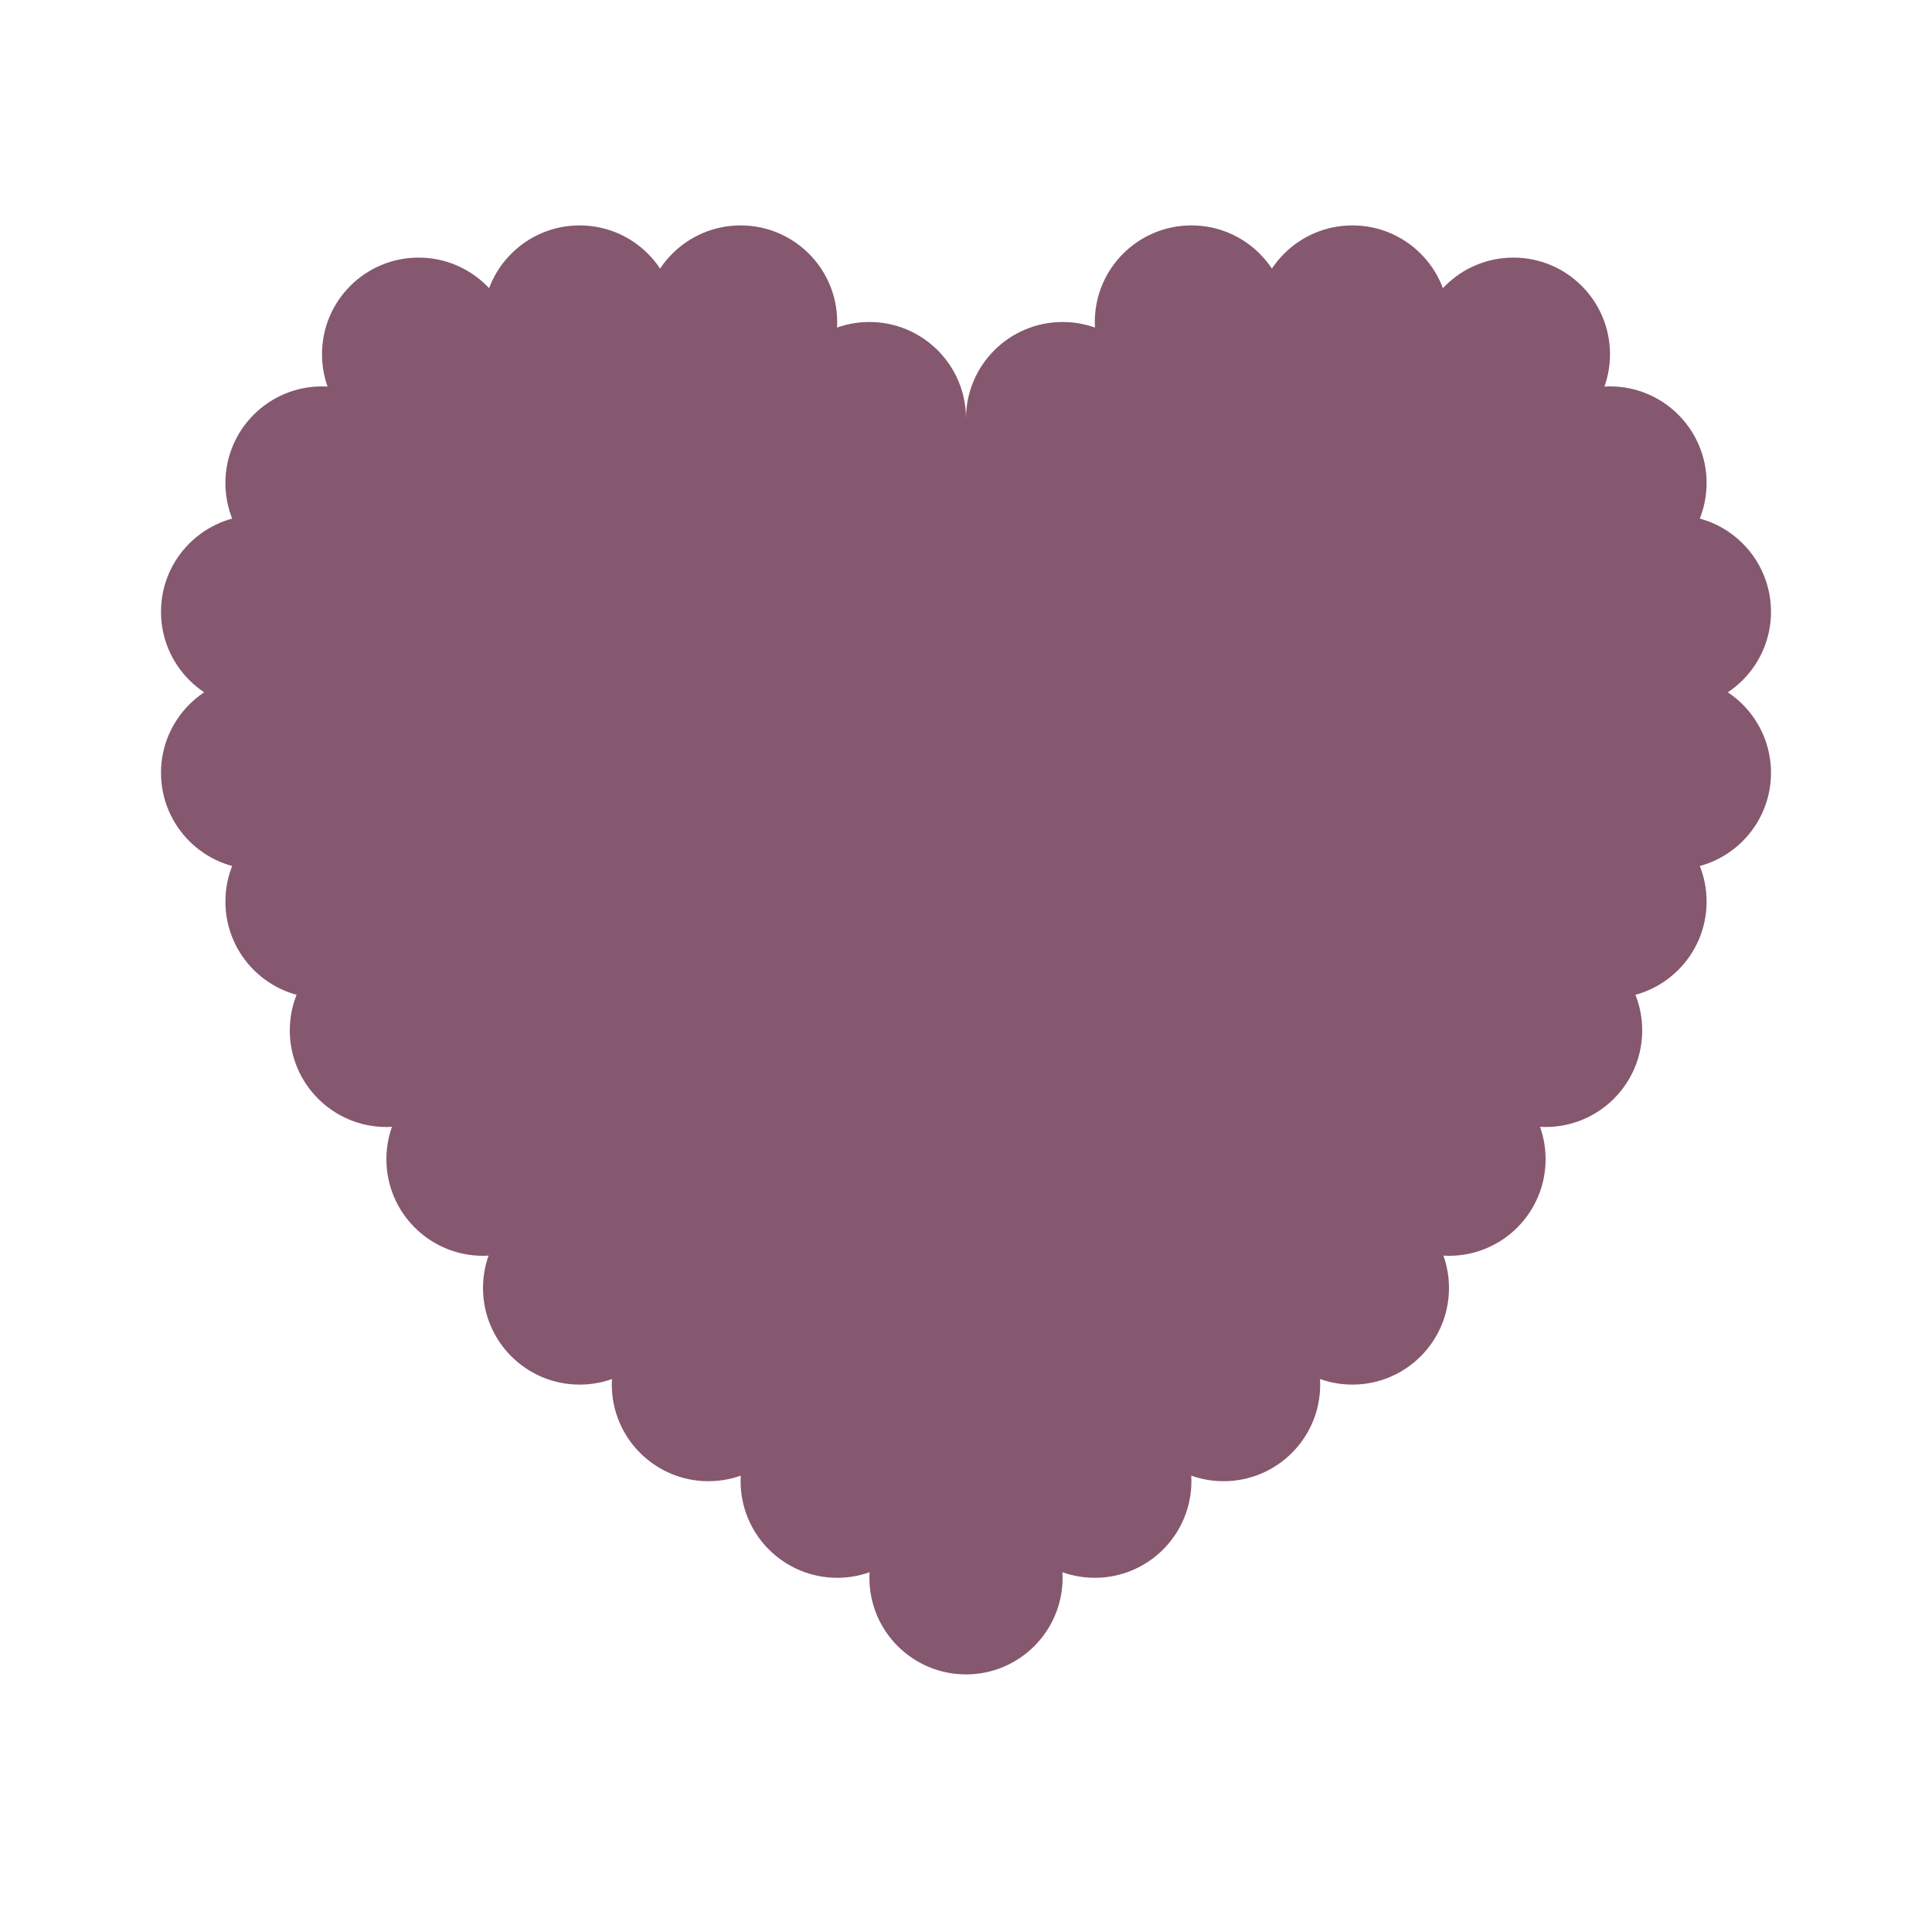
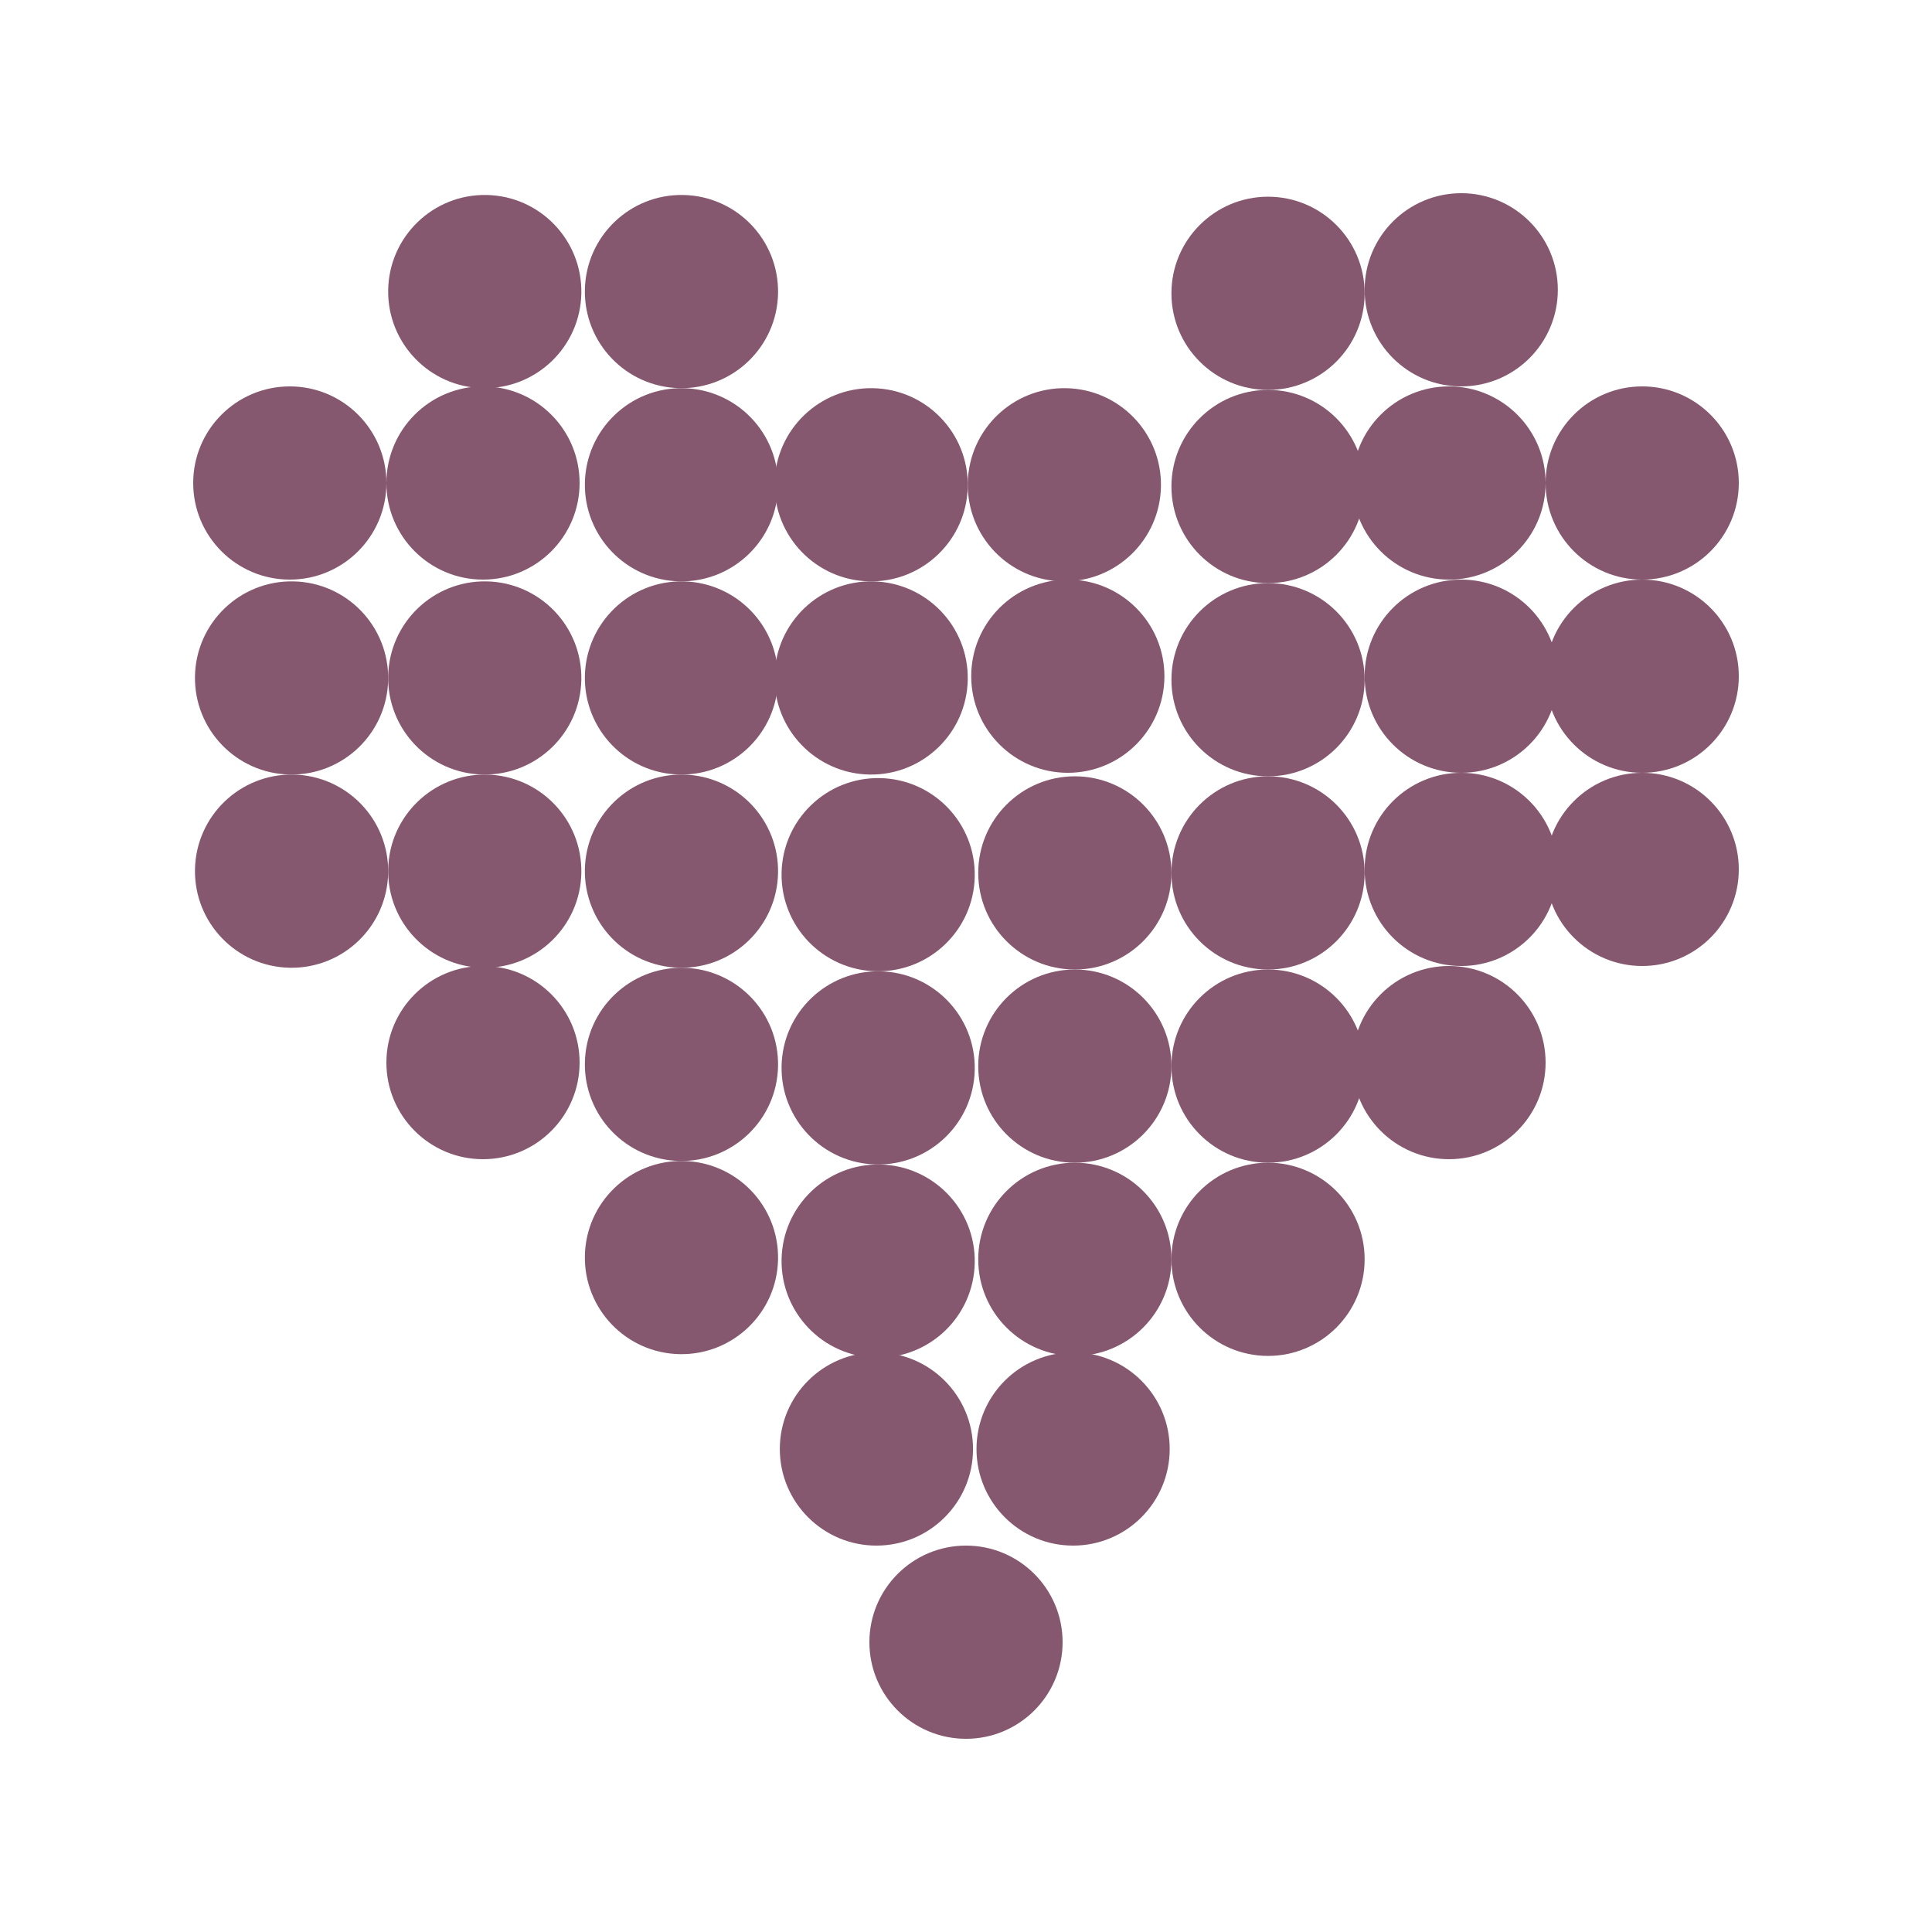
<svg xmlns="http://www.w3.org/2000/svg" width="60" height="60" viewBox="0 0 60 60" fill="none">
-   <circle cx="13" cy="11" r="3" fill="#85586F" />
-   <circle cx="18" cy="10" r="3" fill="#85586F" />
-   <circle cx="23" cy="10" r="3" fill="#85586F" />
-   <circle cx="27" cy="13" r="3" fill="#85586F" />
-   <circle cx="30" cy="17" r="3" fill="#85586F" />
-   <circle cx="10" cy="15" r="3" fill="#85586F" />
-   <circle cx="8" cy="19" r="3" fill="#85586F" />
-   <circle cx="8" cy="24" r="3" fill="#85586F" />
-   <circle cx="10" cy="28" r="3" fill="#85586F" />
-   <circle cx="12" cy="32" r="3" fill="#85586F" />
-   <circle cx="15" cy="36" r="3" fill="#85586F" />
-   <circle cx="18" cy="40" r="3" fill="#85586F" />
-   <circle cx="22" cy="43" r="3" fill="#85586F" />
-   <circle cx="26" cy="46" r="3" fill="#85586F" />
-   <circle cx="30" cy="49" r="3" fill="#85586F" />
-   <circle cx="3" cy="3" r="3" transform="matrix(-1 0 0 1 50 8)" fill="#85586F" />
-   <circle cx="3" cy="3" r="3" transform="matrix(-1 0 0 1 45 7)" fill="#85586F" />
-   <circle cx="3" cy="3" r="3" transform="matrix(-1 0 0 1 40 7)" fill="#85586F" />
-   <circle cx="3" cy="3" r="3" transform="matrix(-1 0 0 1 36 10)" fill="#85586F" />
-   <circle cx="3" cy="3" r="3" transform="matrix(-1 0 0 1 53 12)" fill="#85586F" />
-   <circle cx="3" cy="3" r="3" transform="matrix(-1 0 0 1 55 16)" fill="#85586F" />
-   <circle cx="3" cy="3" r="3" transform="matrix(-1 0 0 1 55 21)" fill="#85586F" />
-   <circle cx="3" cy="3" r="3" transform="matrix(-1 0 0 1 53 25)" fill="#85586F" />
-   <circle cx="3" cy="3" r="3" transform="matrix(-1 0 0 1 51 29)" fill="#85586F" />
-   <circle cx="3" cy="3" r="3" transform="matrix(-1 0 0 1 48 33)" fill="#85586F" />
-   <circle cx="3" cy="3" r="3" transform="matrix(-1 0 0 1 45 37)" fill="#85586F" />
-   <circle cx="3" cy="3" r="3" transform="matrix(-1 0 0 1 41 40)" fill="#85586F" />
-   <circle cx="3" cy="3" r="3" transform="matrix(-1 0 0 1 37 43)" fill="#85586F" />
-   <ellipse cx="30" cy="30" rx="16" ry="17" fill="#85586F" />
-   <ellipse cx="41" cy="21" rx="11" ry="10" fill="#85586F" />
-   <ellipse cx="18" cy="21" rx="11" ry="10" fill="#85586F" />
+   <circle cx="27.218" cy="45" r="3" fill="#85586F" />
+   <circle cx="30" cy="51" r="3" fill="#85586F" />
+   <circle cx="33.38" cy="39.109" r="3" fill="#85586F" />
+   <circle cx="33.38" cy="27.109" r="3" fill="#85586F" />
+   <circle cx="33.162" cy="21" r="3" fill="#85586F" />
+   <circle cx="33.38" cy="33.109" r="3" fill="#85586F" />
+   <circle cx="27.272" cy="39.164" r="3" transform="rotate(-178.954 27.272 39.164)" fill="#85586F" />
+   <circle cx="27.272" cy="27.164" r="3" transform="rotate(-178.954 27.272 27.164)" fill="#85586F" />
+   <circle cx="27.054" cy="21.055" r="3" transform="rotate(-178.954 27.0543 21.0548)" fill="#85586F" />
+   <circle cx="27.272" cy="33.164" r="3" transform="rotate(-178.954 27.272 33.164)" fill="#85586F" />
+   <circle cx="33.326" cy="45" r="3" fill="#85586F" />
+   <circle cx="39.38" cy="39.109" r="3" fill="#85586F" />
+   <circle cx="39.38" cy="27.109" r="3" fill="#85586F" />
+   <circle cx="39.38" cy="9.109" r="3" fill="#85586F" />
+   <circle cx="45.38" cy="27" r="3" fill="#85586F" />
+   <circle cx="45.38" cy="9" r="3" fill="#85586F" />
+   <circle cx="39.38" cy="33.109" r="3" fill="#85586F" />
+   <circle cx="39.38" cy="15.109" r="3" fill="#85586F" />
+   <circle cx="39.38" cy="21.109" r="3" fill="#85586F" />
+   <circle cx="45.38" cy="21" r="3" fill="#85586F" />
+   <circle cx="51" cy="21" r="3" fill="#85586F" />
+   <circle cx="45" cy="33" r="3" fill="#85586F" />
+   <circle cx="45" cy="15" r="3" fill="#85586F" />
+   <circle cx="51" cy="15" r="3" fill="#85586F" />
+   <circle cx="15" cy="33" r="3" fill="#85586F" />
+   <circle cx="15" cy="15" r="3" fill="#85586F" />
+   <circle cx="9" cy="15" r="3" fill="#85586F" />
+   <circle cx="51" cy="27" r="3" fill="#85586F" />
+   <circle cx="21.163" cy="39.054" r="3" transform="rotate(-178.952 21.1633 39.0544)" fill="#85586F" />
+   <circle cx="21.163" cy="27.054" r="3" transform="rotate(-178.952 21.1633 27.0544)" fill="#85586F" />
+   <circle cx="21.163" cy="9.054" r="3" transform="rotate(-178.952 21.1633 9.05438)" fill="#85586F" />
+   <circle cx="15.054" cy="27.054" r="3" transform="rotate(-178.952 15.0544 27.0544)" fill="#85586F" />
+   <circle cx="15.054" cy="9.054" r="3" transform="rotate(-178.952 15.0544 9.05438)" fill="#85586F" />
+   <circle cx="21.163" cy="33.054" r="3" transform="rotate(-178.952 21.1633 33.0544)" fill="#85586F" />
+   <circle cx="21.163" cy="15.054" r="3" transform="rotate(-178.952 21.1633 15.0544)" fill="#85586F" />
+   <circle cx="27.054" cy="15.054" r="3" transform="rotate(-178.952 27.0544 15.0544)" fill="#85586F" />
+   <circle cx="33.054" cy="15.054" r="3" transform="rotate(-178.952 33.0544 15.0544)" fill="#85586F" />
+   <circle cx="21.163" cy="21.054" r="3" transform="rotate(-178.952 21.1633 21.0544)" fill="#85586F" />
+   <circle cx="15.054" cy="21.054" r="3" transform="rotate(-178.952 15.0544 21.0544)" fill="#85586F" />
+   <circle cx="9.054" cy="21.054" r="3" transform="rotate(-178.952 9.05441 21.0544)" fill="#85586F" />
+   <circle cx="9.054" cy="27.054" r="3" transform="rotate(-178.952 9.05441 27.0544)" fill="#85586F" />
</svg>
